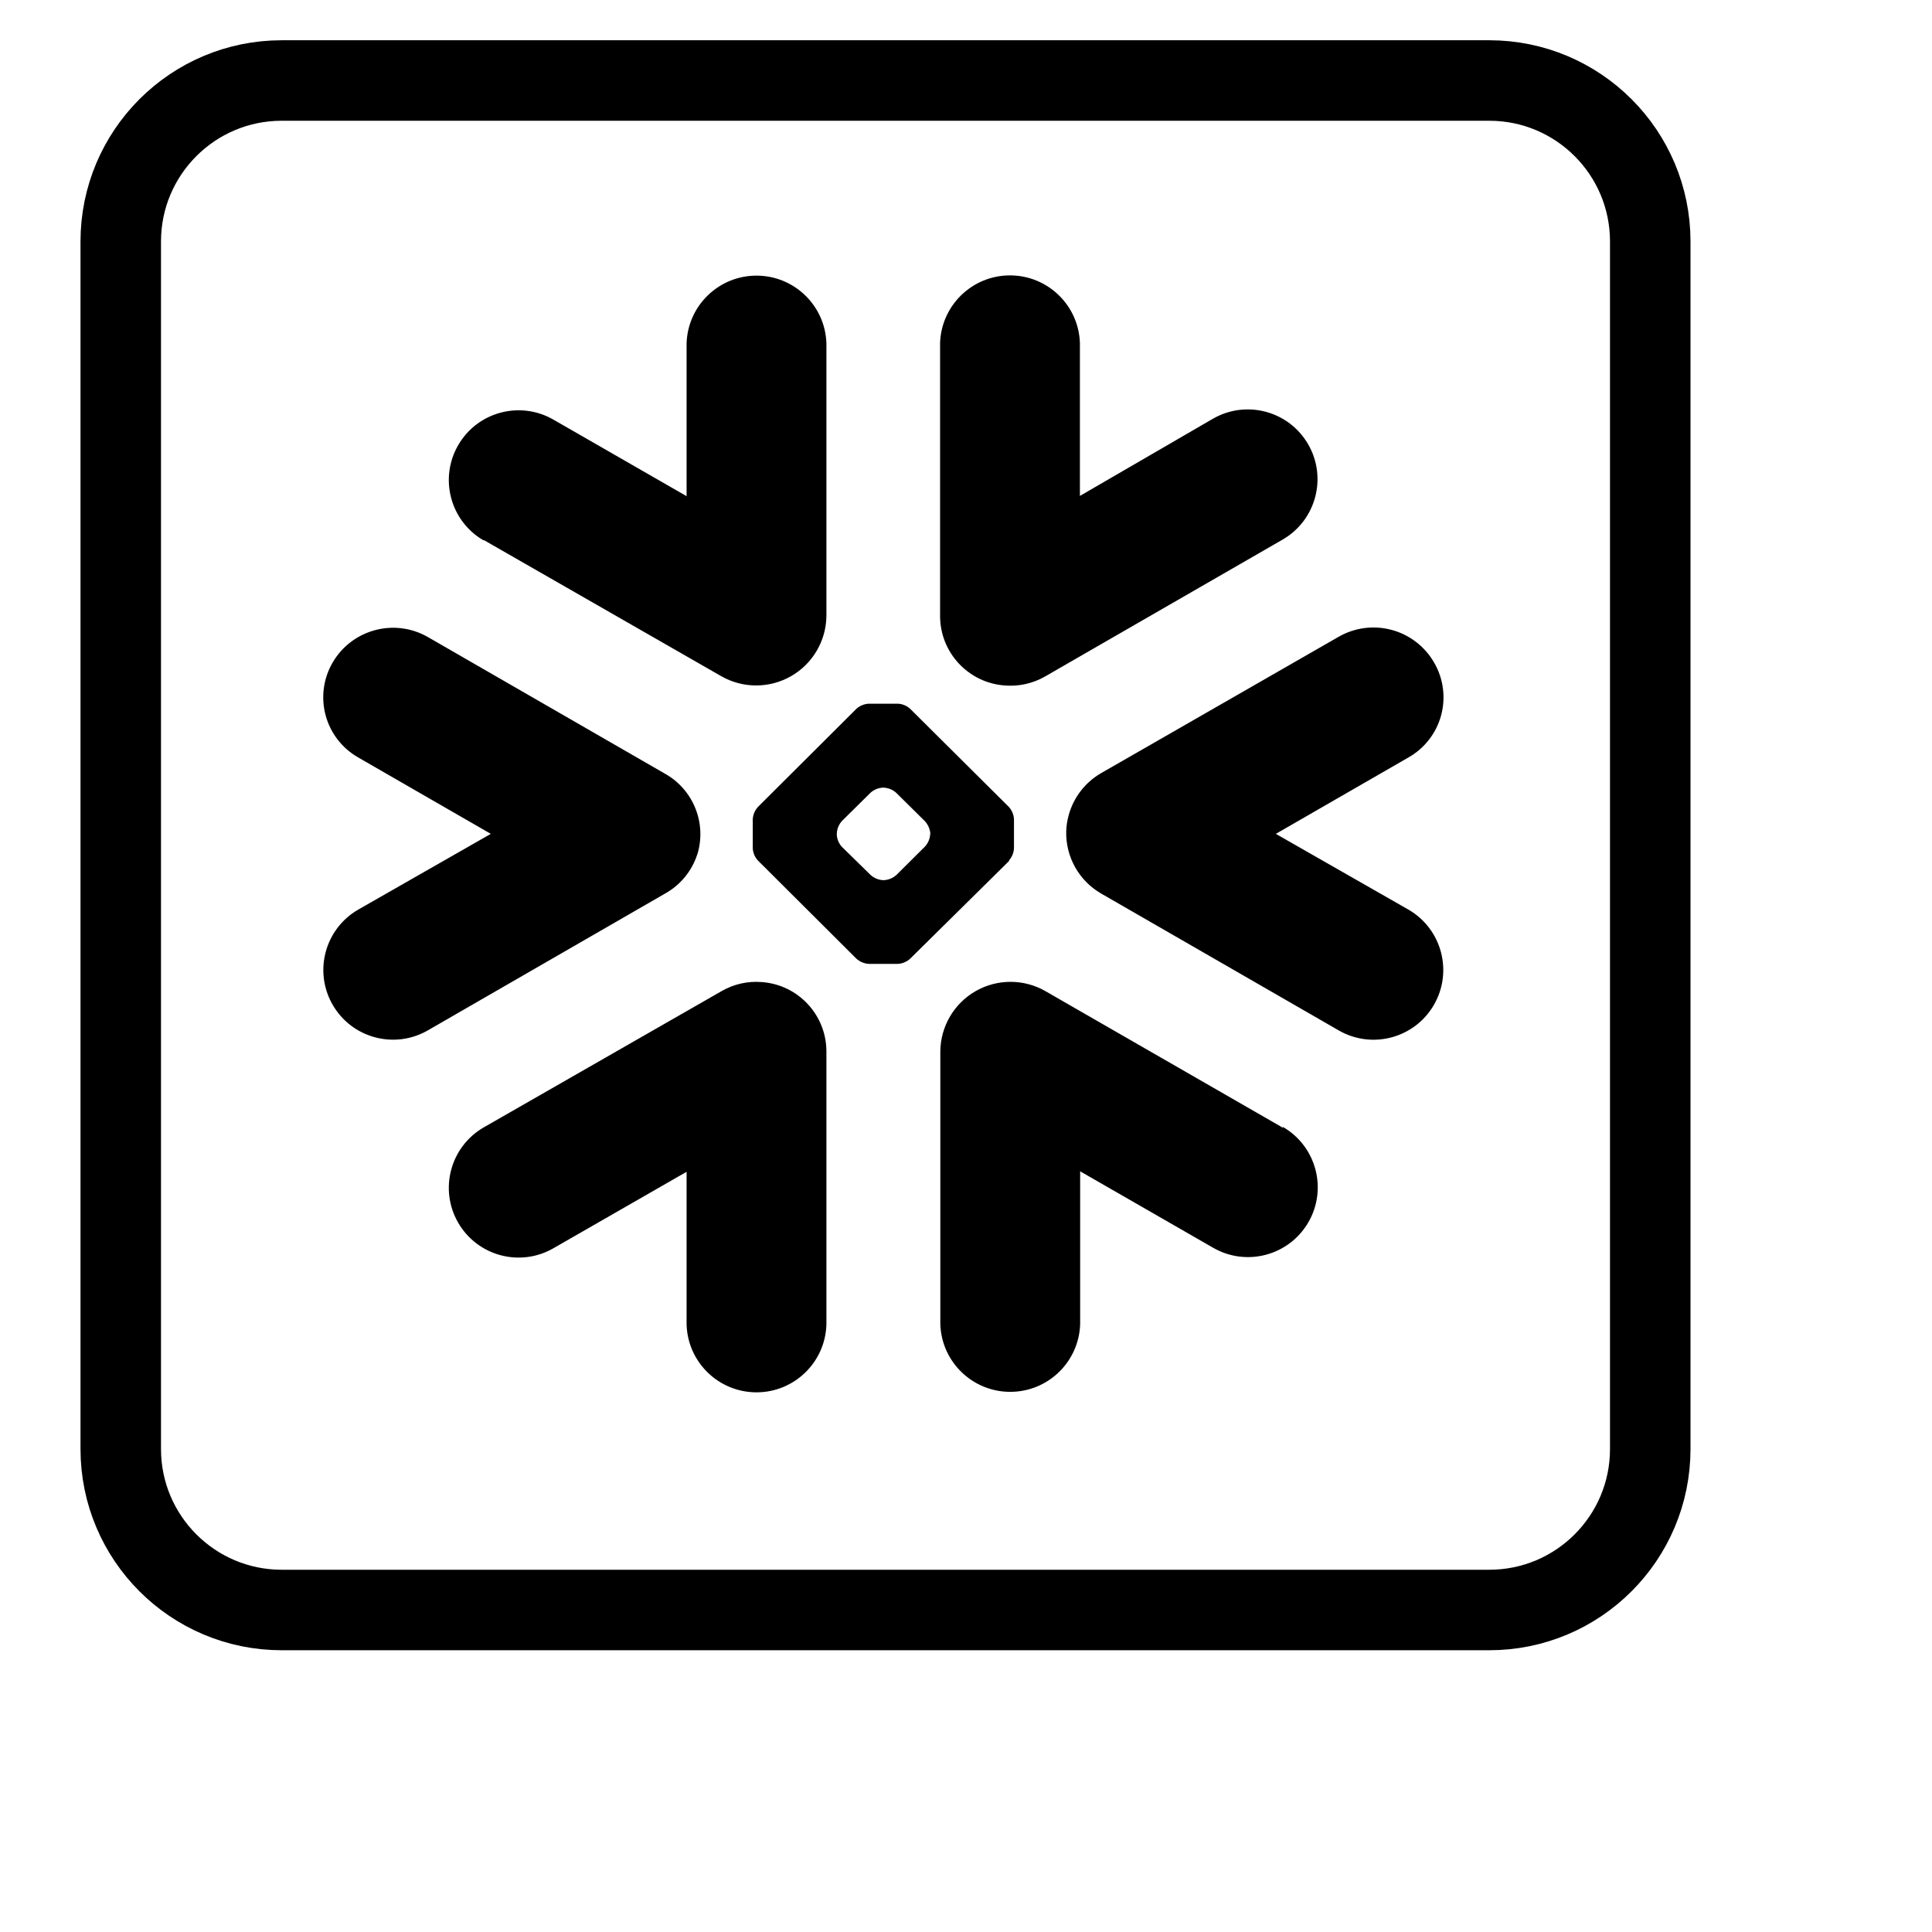
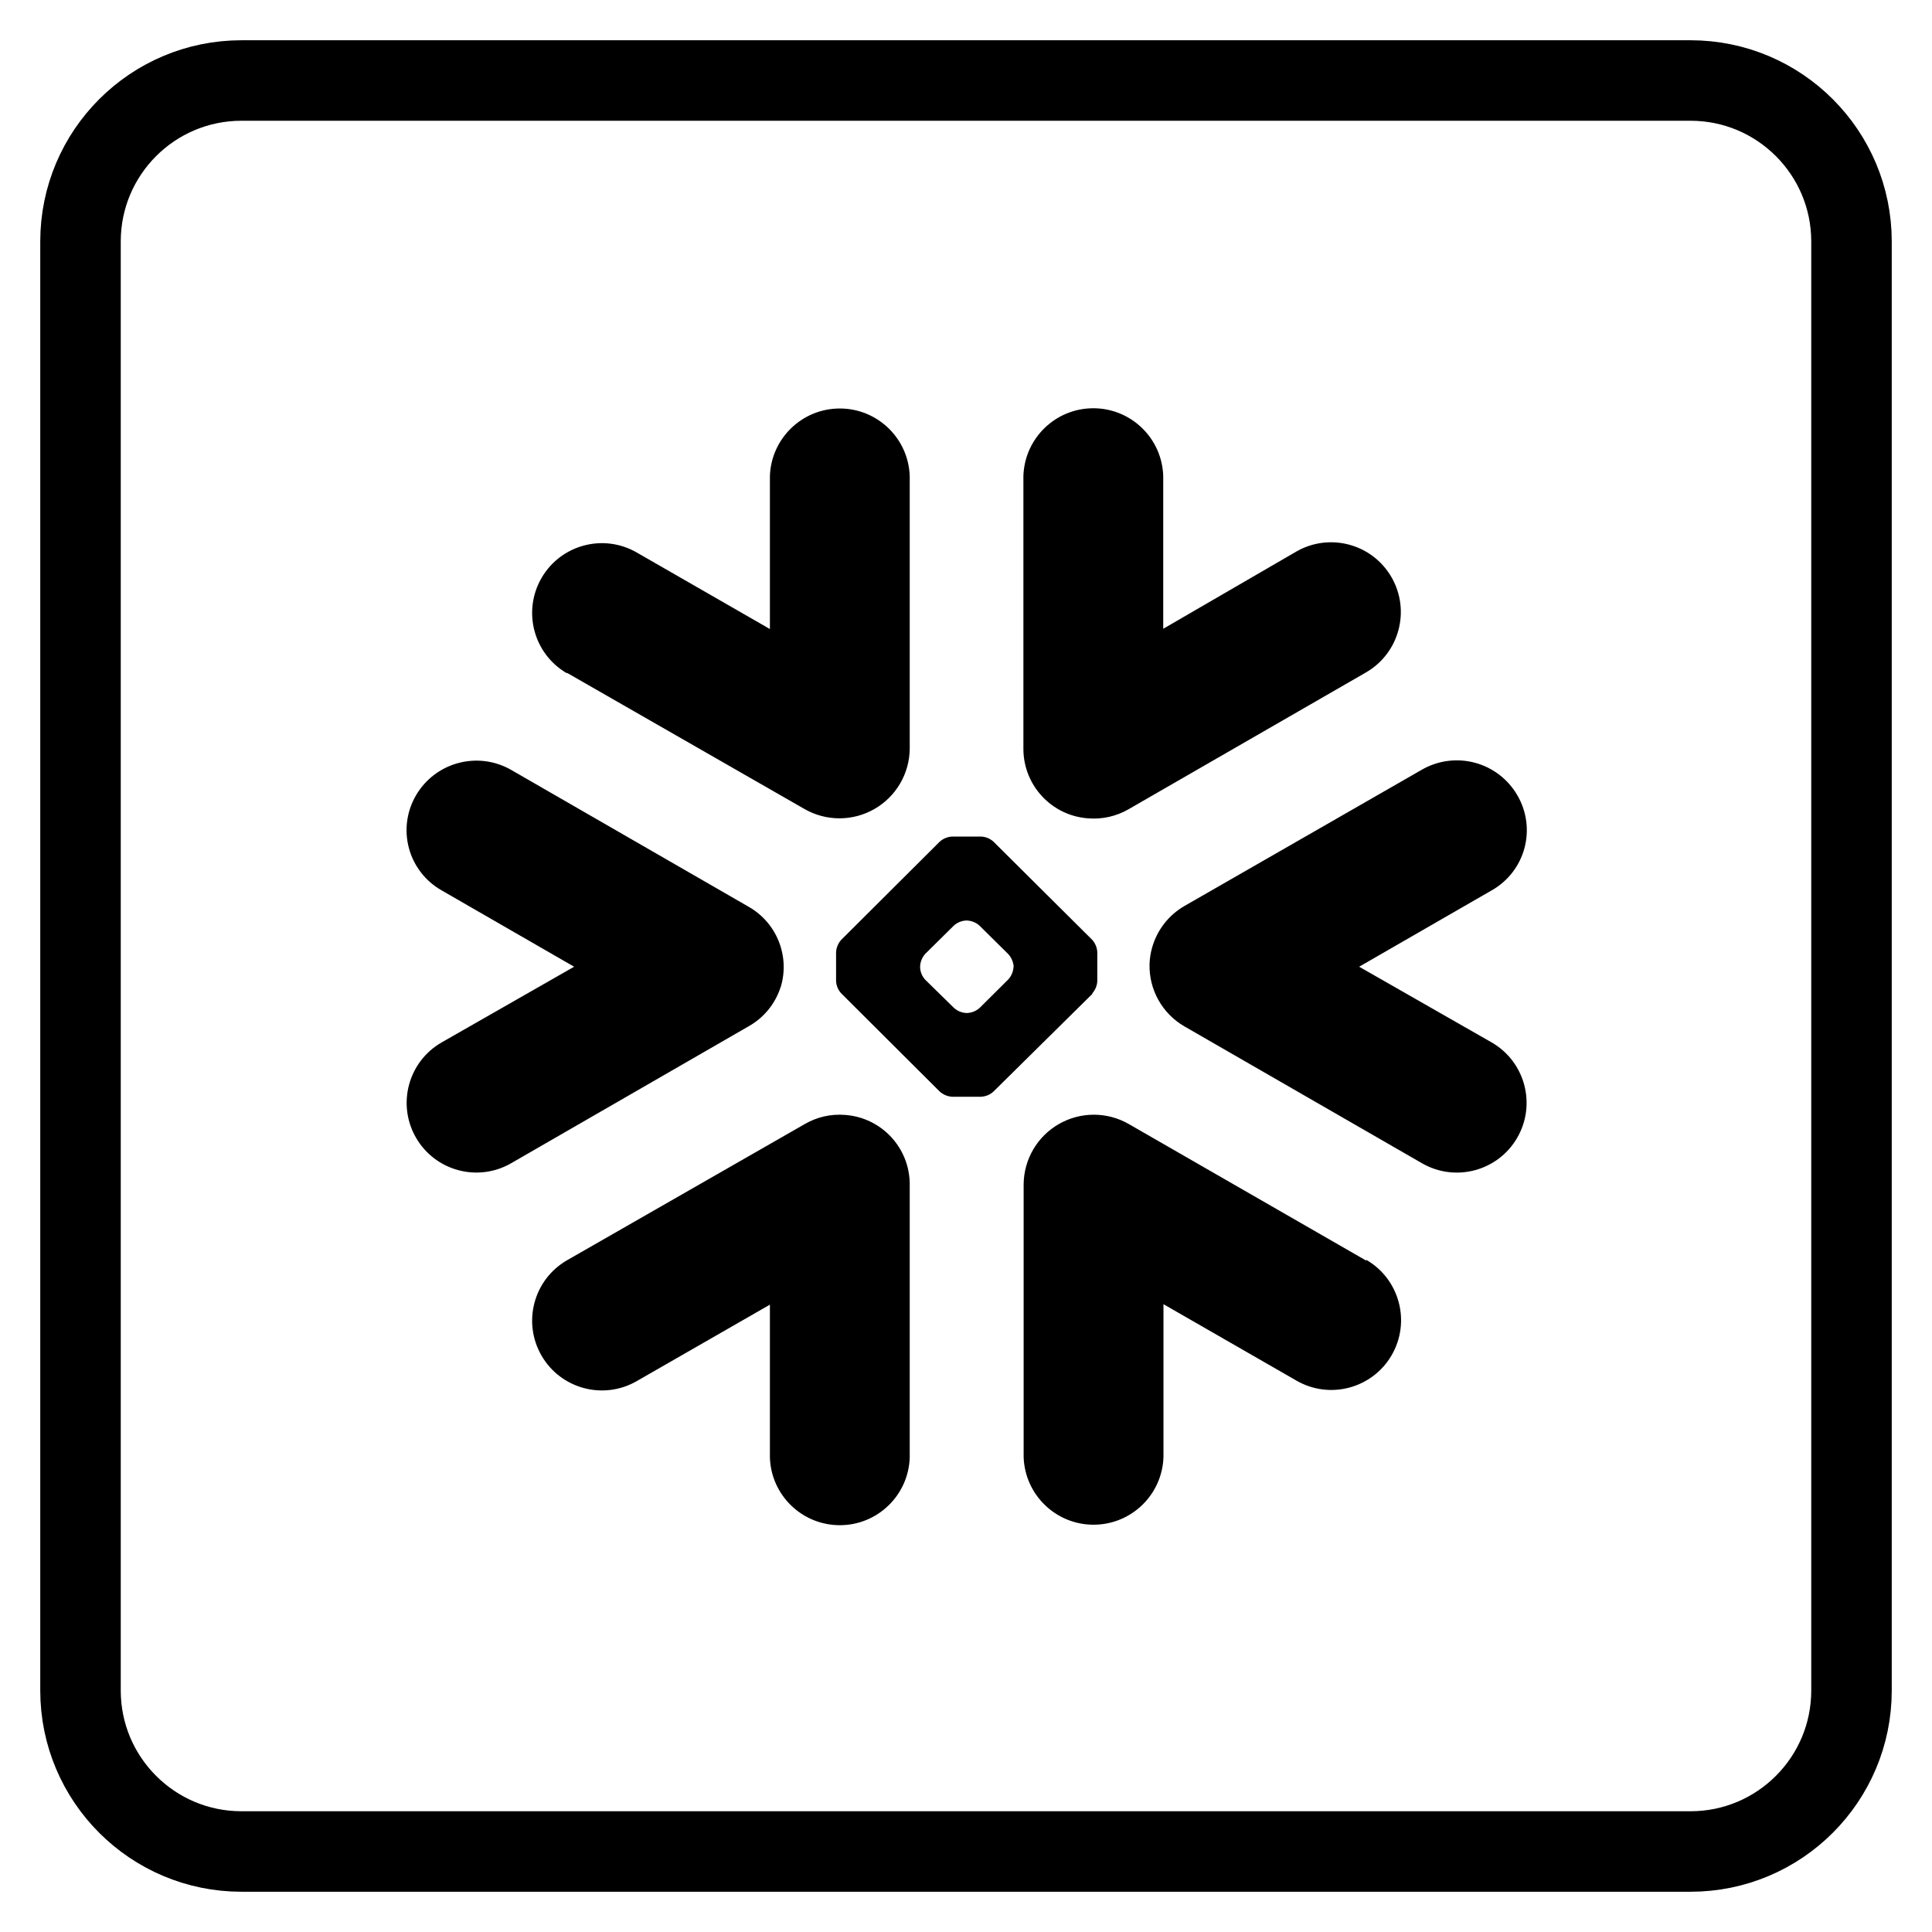
- <svg xmlns="http://www.w3.org/2000/svg" viewBox="528.97 250.201 48 48">
-   <rect x="531.97" y="252.201" width="38" height="38" rx="4" fill="transparent" stroke="currentColor" stroke-width="2" style="transform-origin: 550.97px 271.201px;" />
-   <g transform="translate(537, 257) scale(0.2)">
+ <svg xmlns="http://www.w3.org/2000/svg" viewBox="0 0 48 48">
+   <rect x="2" y="2" width="44" height="44" rx="4" fill="transparent" stroke="currentColor" stroke-width="2" />
+   <g transform="translate(24, 24) scale(0.2) translate(-69.5, -69.5)">
    <path fill="currentColor" d="M134.81,60.1l-16.47,9.49L134.81,79a8.65,8.65,0,1,1-8.67,15l-29.51-17a8.68,8.68,0,0,1-4.33-7.75,8.48,8.48,0,0,1,.31-2,8.68,8.68,0,0,1,4-5.19l29.51-16.94A8.69,8.69,0,0,1,138,48.31,8.58,8.58,0,0,1,134.81,60.1Zm-15.59,46L89.72,89.13a8.72,8.72,0,0,0-13.06,7.48v33.9a8.69,8.69,0,0,0,17.37,0v-19L110.54,121a8.66,8.66,0,1,0,8.68-15Zm-34-33.16L72.92,85.09a2.44,2.44,0,0,1-1.54.65H67.77a2.51,2.51,0,0,1-1.54-.65L54,72.9a2.45,2.45,0,0,1-.64-1.52v-3.6A2.5,2.5,0,0,1,54,66.25L66.23,54.06a2.5,2.5,0,0,1,1.54-.64h3.61a2.45,2.45,0,0,1,1.54.64L85.18,66.25a2.49,2.49,0,0,1,.63,1.53v3.6A2.44,2.44,0,0,1,85.18,72.9Zm-9.8-3.38A2.59,2.59,0,0,0,74.73,68l-3.55-3.51a2.51,2.51,0,0,0-1.54-.64h-.13a2.46,2.46,0,0,0-1.53.64L64.43,68a2.51,2.51,0,0,0-.63,1.55v.13a2.41,2.41,0,0,0,.63,1.52L68,74.7a2.48,2.48,0,0,0,1.53.64h.13a2.51,2.51,0,0,0,1.54-.64l3.55-3.53a2.49,2.49,0,0,0,.65-1.52ZM19.93,33.08,49.44,50a8.73,8.73,0,0,0,13.07-7.49V8.64a8.69,8.69,0,0,0-17.37,0v19l-16.53-9.5a8.65,8.65,0,1,0-8.68,15ZM84.69,51.16a8.64,8.64,0,0,0,5-1.13l29.5-17a8.65,8.65,0,1,0-8.68-15L94,27.61v-19a8.69,8.69,0,0,0-17.37,0v33.9A8.66,8.66,0,0,0,84.69,51.16ZM54.48,88a8.58,8.58,0,0,0-5,1.13L19.93,106.06a8.66,8.66,0,1,0,8.68,15l16.53-9.49v19a8.69,8.69,0,0,0,17.37,0V96.61A8.65,8.65,0,0,0,54.48,88Zm-8-15.87a8.61,8.61,0,0,0-4-10L13,45.14A8.69,8.69,0,0,0,1.17,48.31,8.59,8.59,0,0,0,4.35,60.1l16.47,9.49L4.35,79A8.65,8.65,0,1,0,13,94l29.48-17A8.59,8.59,0,0,0,46.47,72.13Z" />
  </g>
</svg>
